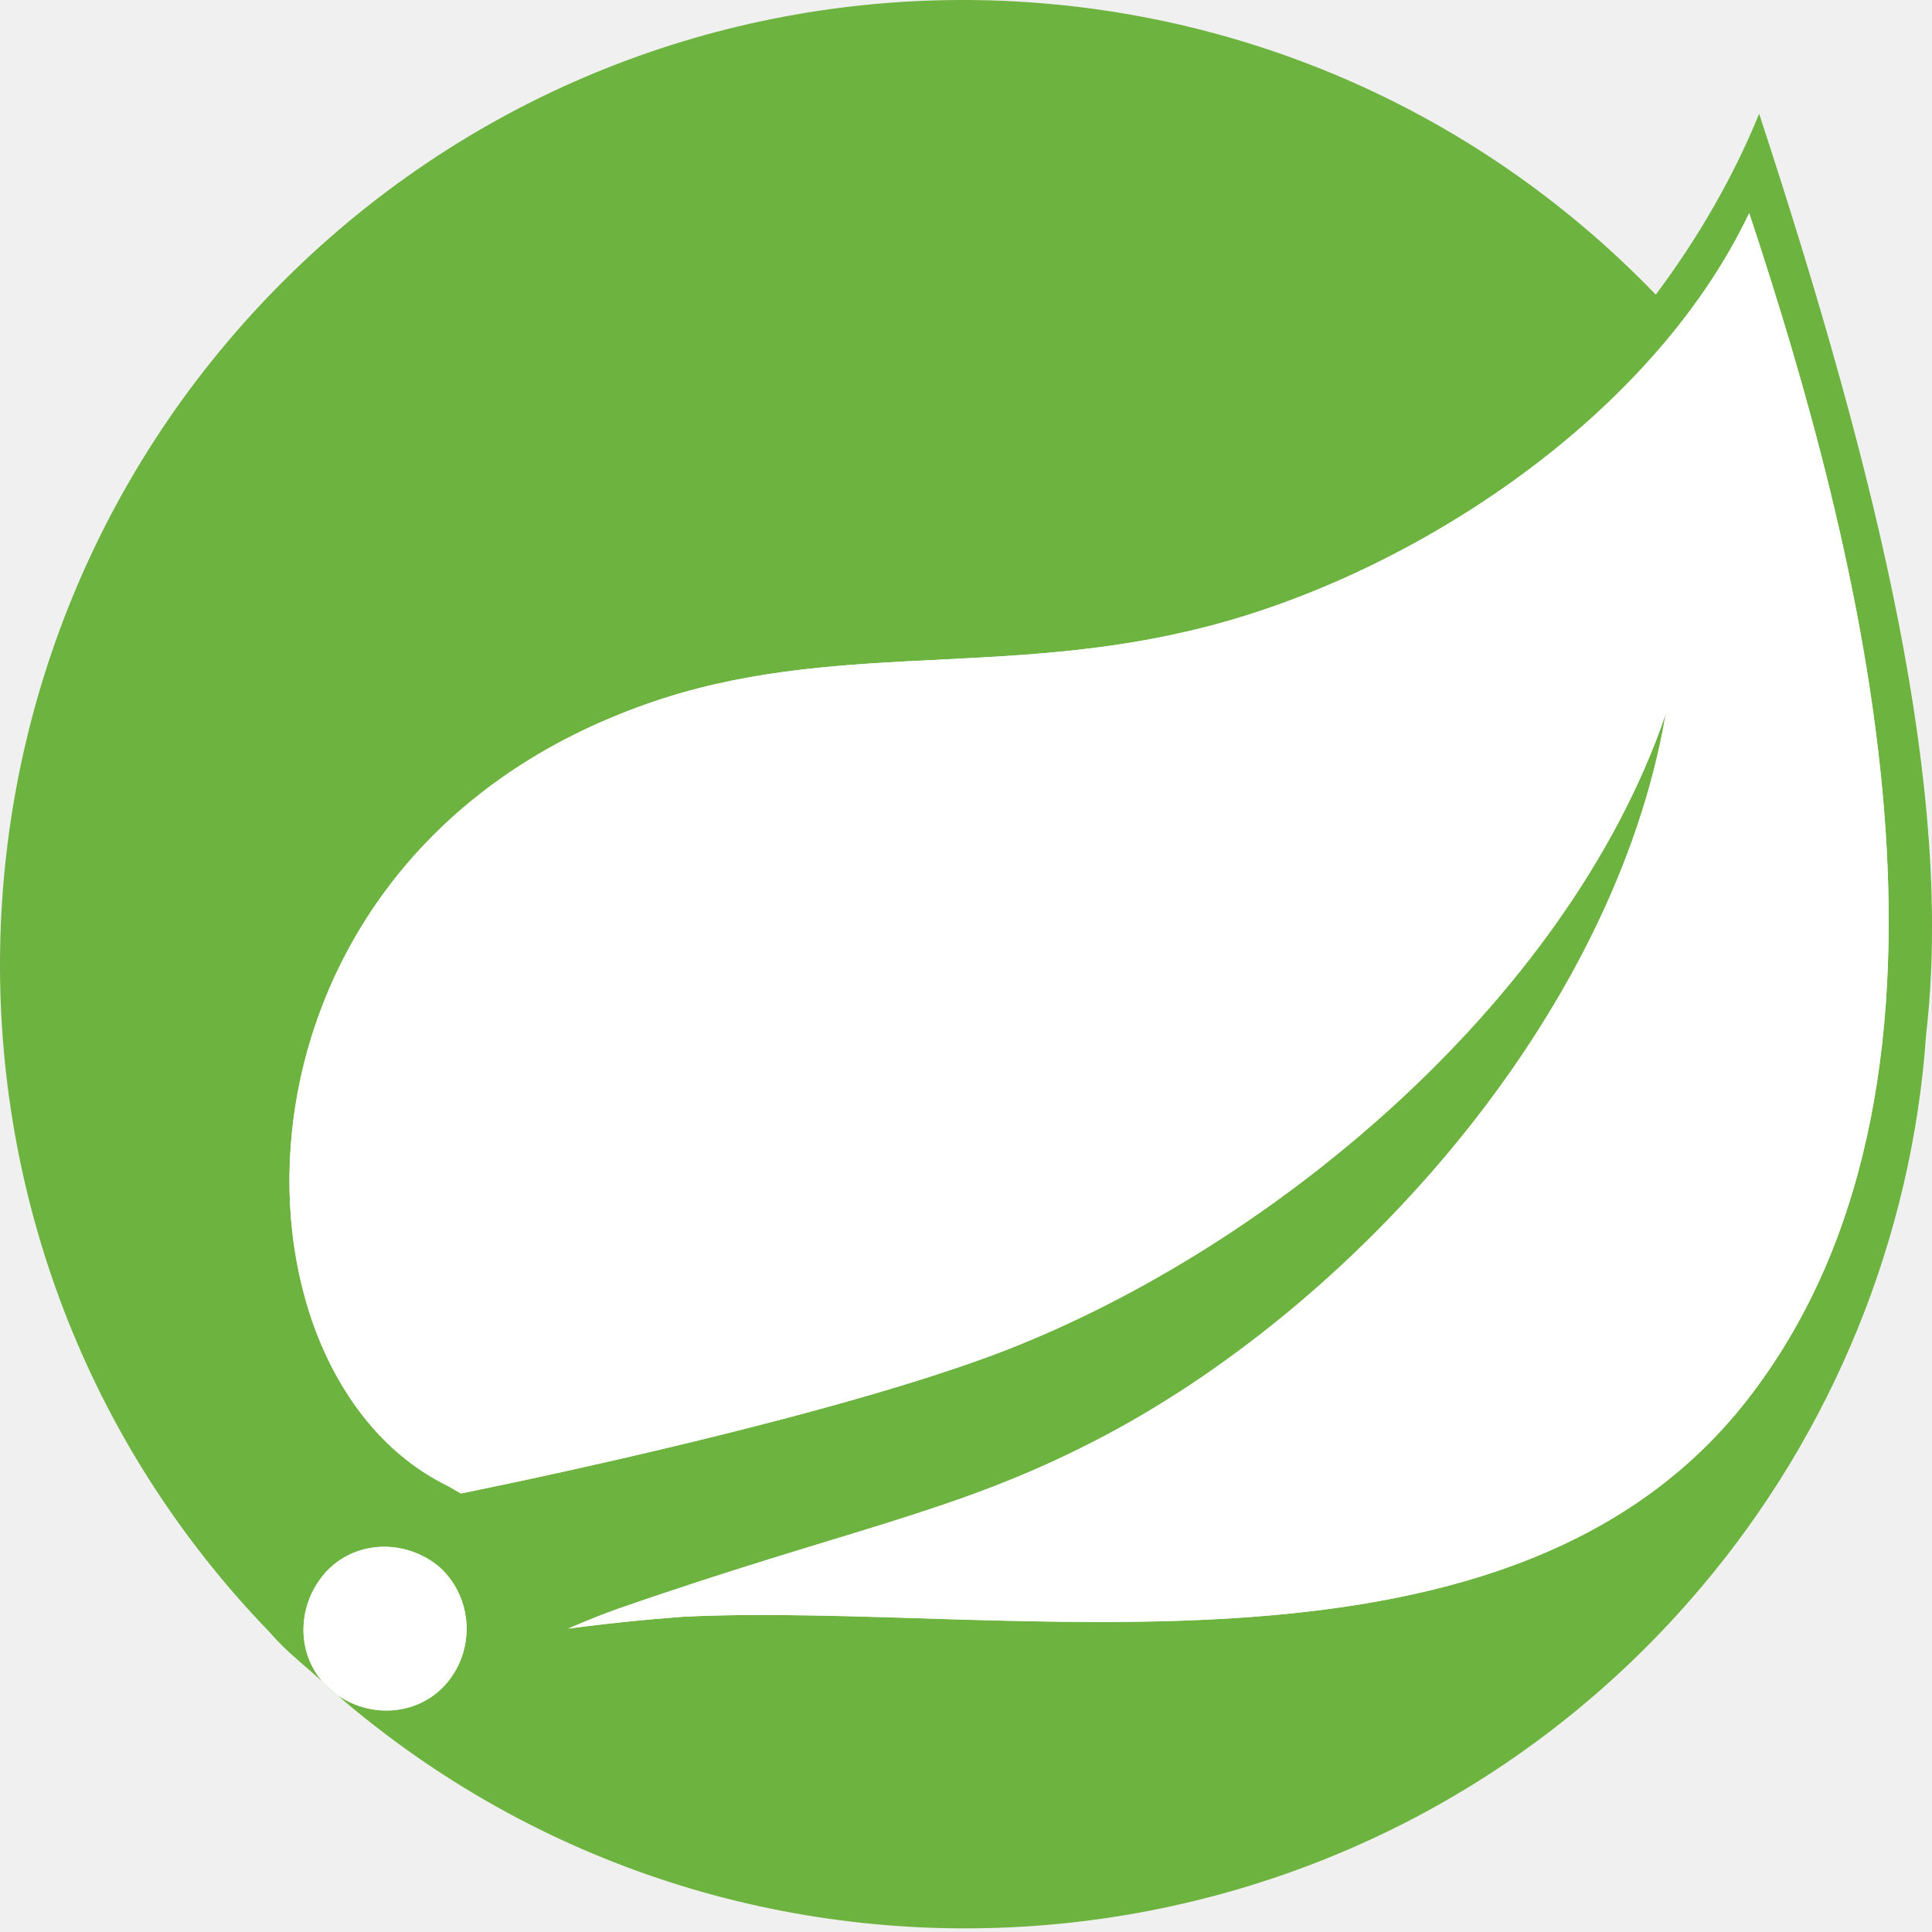
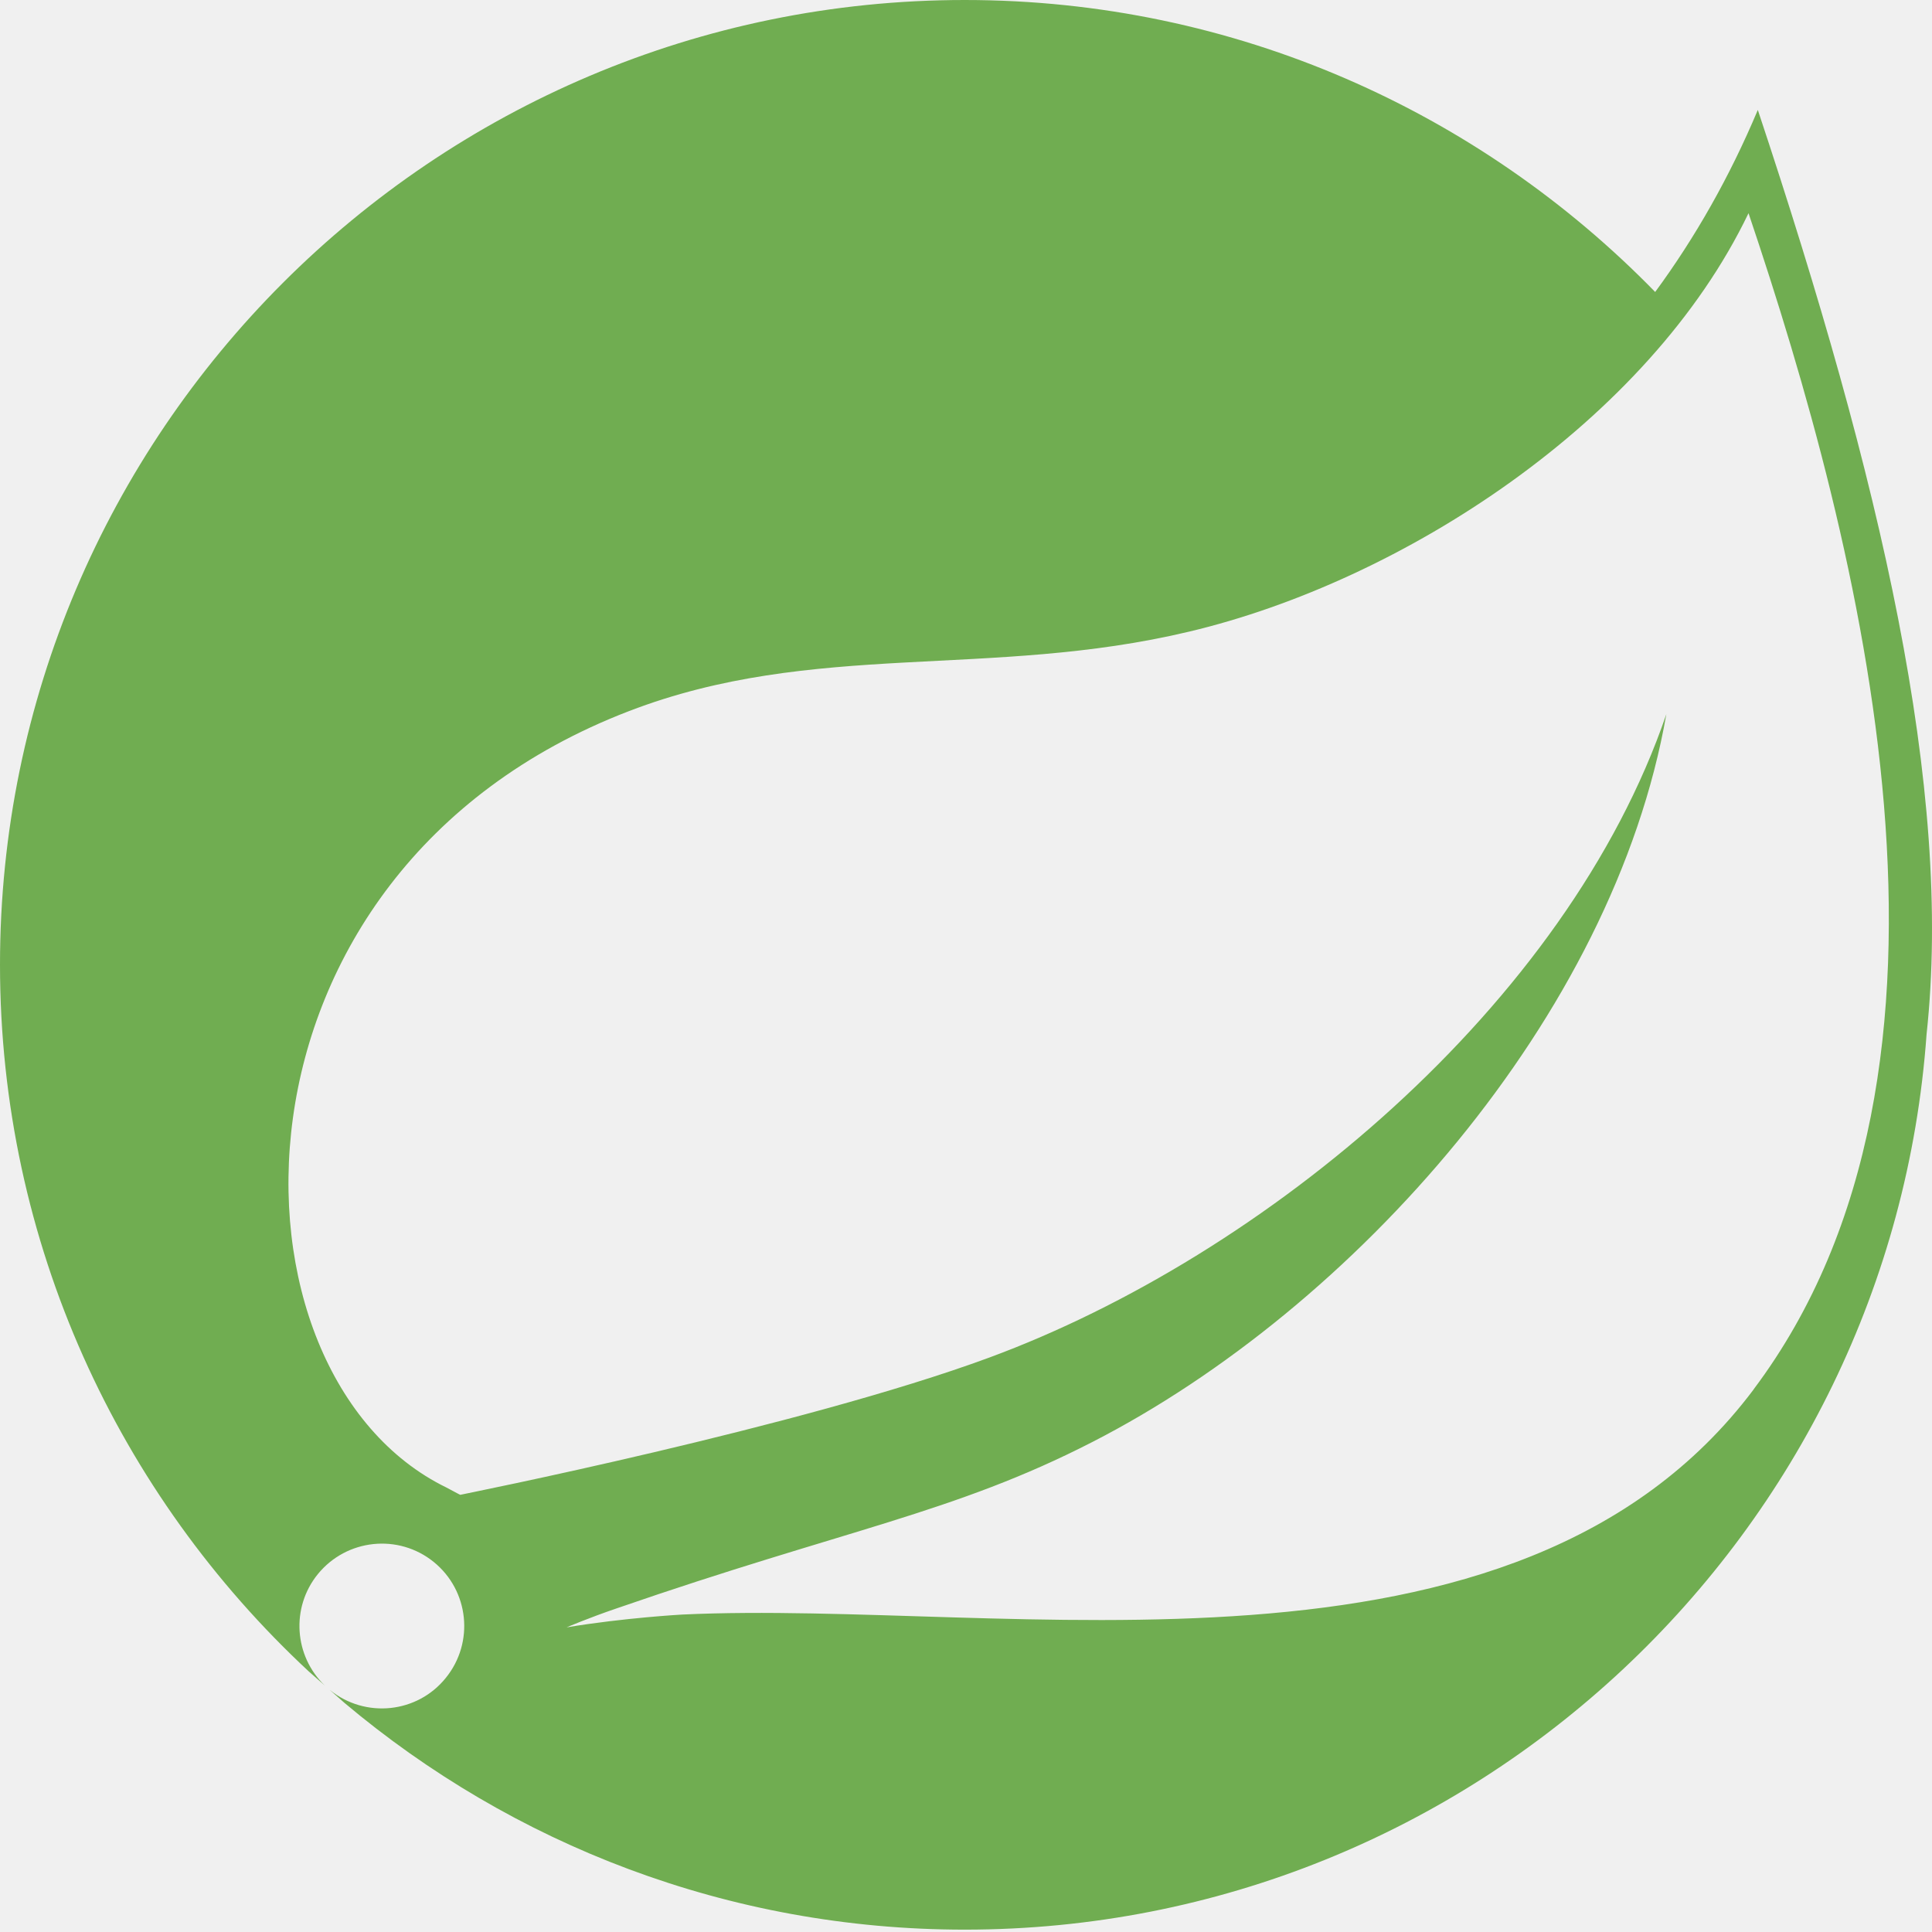
- <svg xmlns="http://www.w3.org/2000/svg" width="800px" height="800px" viewBox="0 0 256 256" version="1.1" preserveAspectRatio="xMidYMid">
-   <g>
-     <path d="M38.944,35.879 C89.523,-13.12 170.398,-11.803 219.397,39.04 C224.929,31.664 229.671,23.498 233.096,15.068 C249.165,64.067 258.913,105.163 255.224,137.038 C253.38,163.909 242.843,189.725 225.456,210.273 C180.145,264.014 99.534,270.864 45.793,225.553 L45.793,225.553 L44.765,224.638 L44.71,224.602 C44.542,224.485 44.376,224.363 44.212,224.235 C43.722,223.854 43.277,223.439 42.876,222.995 L42.732,222.831 L41.051,221.338 C39.412,219.933 37.773,218.528 36.319,216.938 L35.783,216.332 C-13.216,165.753 -11.636,84.878 38.944,35.879 Z M57.911,207.376 C53.169,203.688 46.32,204.214 42.632,208.956 C39.389,213.126 39.405,218.925 42.68,222.771 L42.732,222.831 L44.765,224.638 L44.964,224.774 C49.569,227.802 55.764,227.176 59.298,222.896 L59.492,222.655 C63.18,217.913 62.39,211.064 57.911,207.376 Z M231.779,28.239 C218.607,55.9 185.941,76.975 157.753,83.561 C131.146,89.883 107.964,84.615 83.464,94.098 C27.616,115.437 28.67,181.822 59.228,196.838 L59.228,196.838 L61.072,197.892 C61.072,197.892 83.146,193.503 104.974,187.707 L106.844,187.207 C115.562,184.858 124.139,182.297 131.146,179.715 C167.5,166.28 207.543,133.087 220.714,94.625 C213.865,134.667 179.355,173.392 144.845,191.043 C126.404,200.526 112.179,202.634 81.884,213.171 C78.196,214.488 75.298,215.806 75.298,215.806 C75.668,215.755 76.037,215.705 76.406,215.656 L77.142,215.561 L77.142,215.561 L77.875,215.469 C84.565,214.64 90.577,214.225 90.577,214.225 C133.517,212.117 200.957,226.343 232.306,184.457 C264.445,141.78 246.531,72.76 231.779,28.239 Z" fill="#6DB33F">
- 
- </path>
-     <path d="M57.911,207.376 C62.39,211.064 63.18,217.913 59.492,222.655 C55.804,227.397 48.954,227.924 44.212,224.235 C39.471,220.547 38.944,213.698 42.632,208.956 C46.32,204.214 53.169,203.688 57.911,207.376 Z M231.779,28.239 C246.531,72.76 264.445,141.78 232.306,184.457 C200.957,226.343 133.517,212.117 90.577,214.225 C90.577,214.225 84.565,214.64 77.875,215.469 L77.142,215.561 C76.53,215.639 75.914,215.721 75.298,215.806 C75.298,215.806 78.196,214.488 81.884,213.171 C112.179,202.634 126.404,200.526 144.845,191.043 C179.355,173.392 213.865,134.667 220.714,94.625 C207.543,133.087 167.5,166.28 131.146,179.715 C106.12,188.935 61.072,197.892 61.072,197.892 L59.228,196.838 C28.67,181.822 27.616,115.437 83.464,94.098 C107.964,84.615 131.146,89.883 157.753,83.561 C185.941,76.975 218.607,55.9 231.779,28.239 Z" fill="#FFFFFF">
- 
- </path>
+ <svg xmlns="http://www.w3.org/2000/svg" width="800px" height="800px" viewBox="0 0 32 32">
+   <g fill="none" fill-rule="evenodd">
+     <path d="M0 0h32v32H0z" />
+     <path fill="#70AD51" d="M5.466 27.993c.586.473 1.446.385 1.918-.202.475-.585.386-1.445-.2-1.92-.585-.474-1.444-.383-1.92.202-.45.555-.392 1.356.115 1.844l-.266-.234C1.972 24.762 0 20.597 0 15.978 0 7.168 7.168 0 15.98 0c4.48 0 8.53 1.857 11.435 4.836.66-.898 1.232-1.902 1.7-3.015 2.036 6.118 3.233 11.26 2.795 15.31-.592 8.274-7.508 14.83-15.93 14.83-3.912 0-7.496-1.416-10.276-3.757l-.238-.21zm23.58-4.982c4.01-5.336 1.775-13.965-.085-19.48-1.657 3.453-5.738 6.094-9.262 6.93-3.303.788-6.226.142-9.283 1.318-6.97 2.68-6.86 10.992-3.02 12.86.002 0 .23.124.227.12 0-.002 5.644-1.122 8.764-2.274 4.56-1.684 9.566-5.835 11.213-10.657-.877 5.015-5.182 9.84-9.507 12.056-2.302 1.182-4.092 1.445-7.88 2.756-.464.158-.828.314-.828.314.96-.16 1.917-.212 1.917-.212 5.393-.255 13.807 1.516 17.745-3.73z" />
  </g>
</svg>
